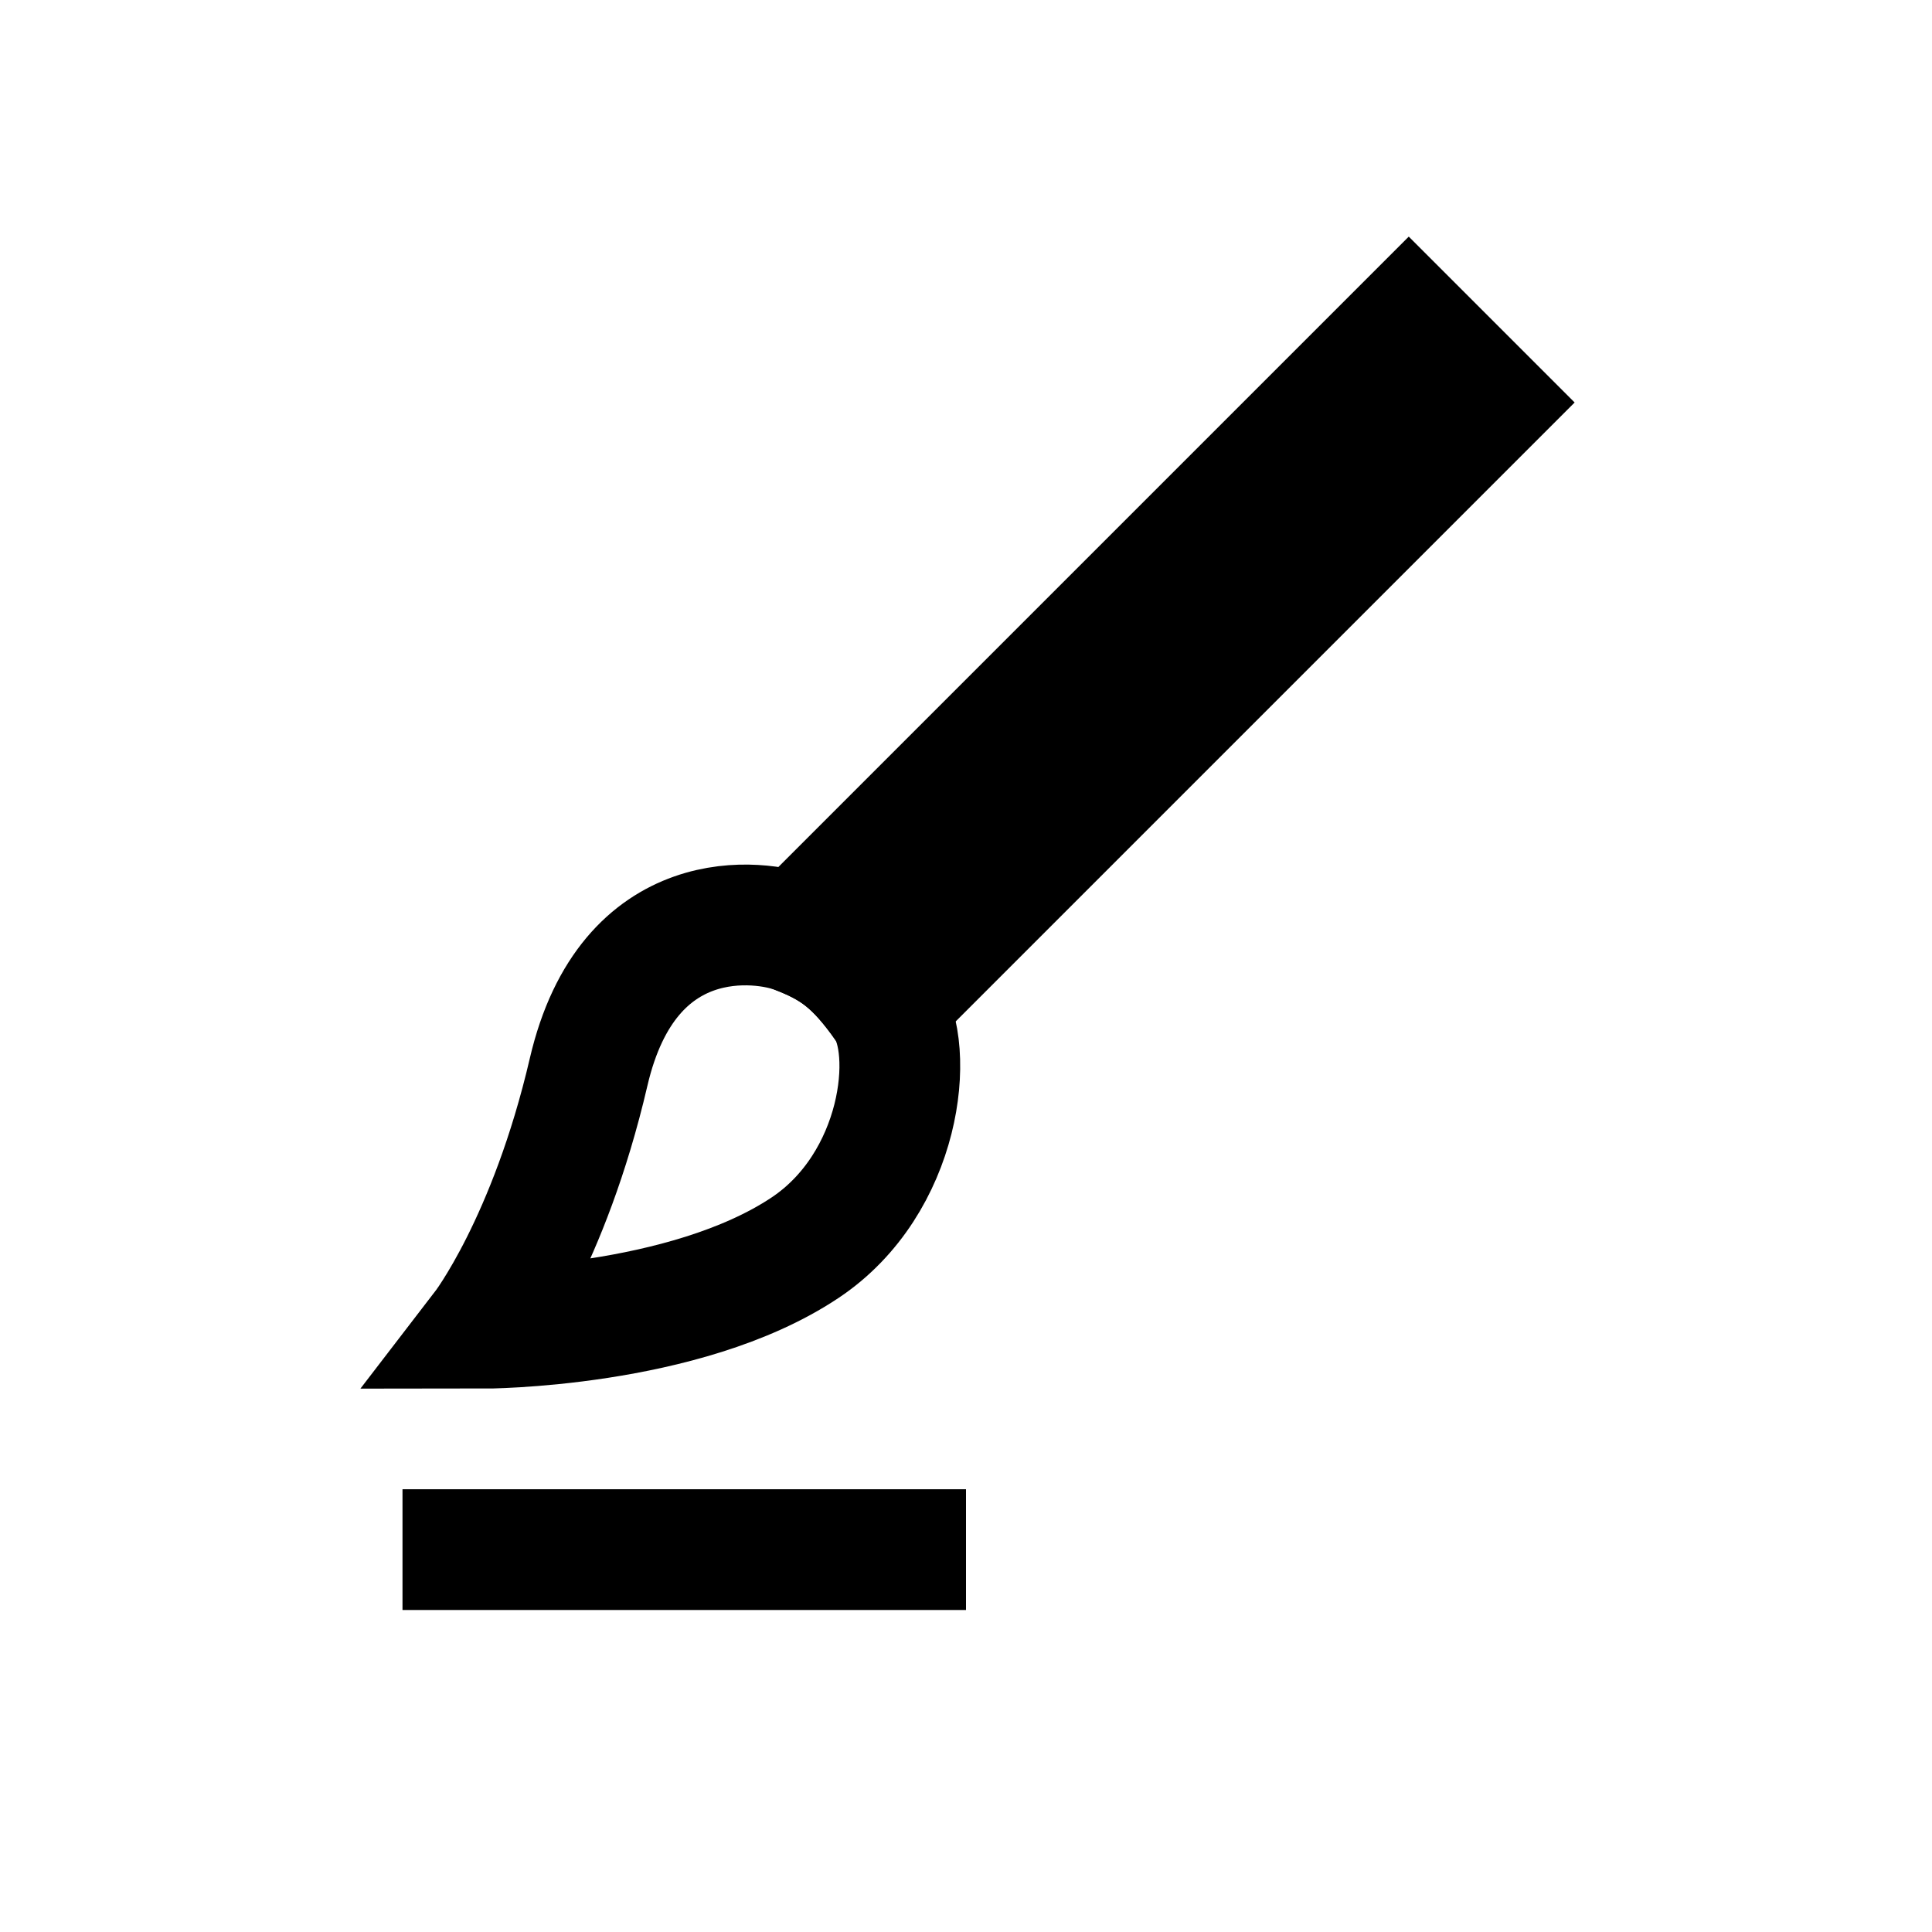
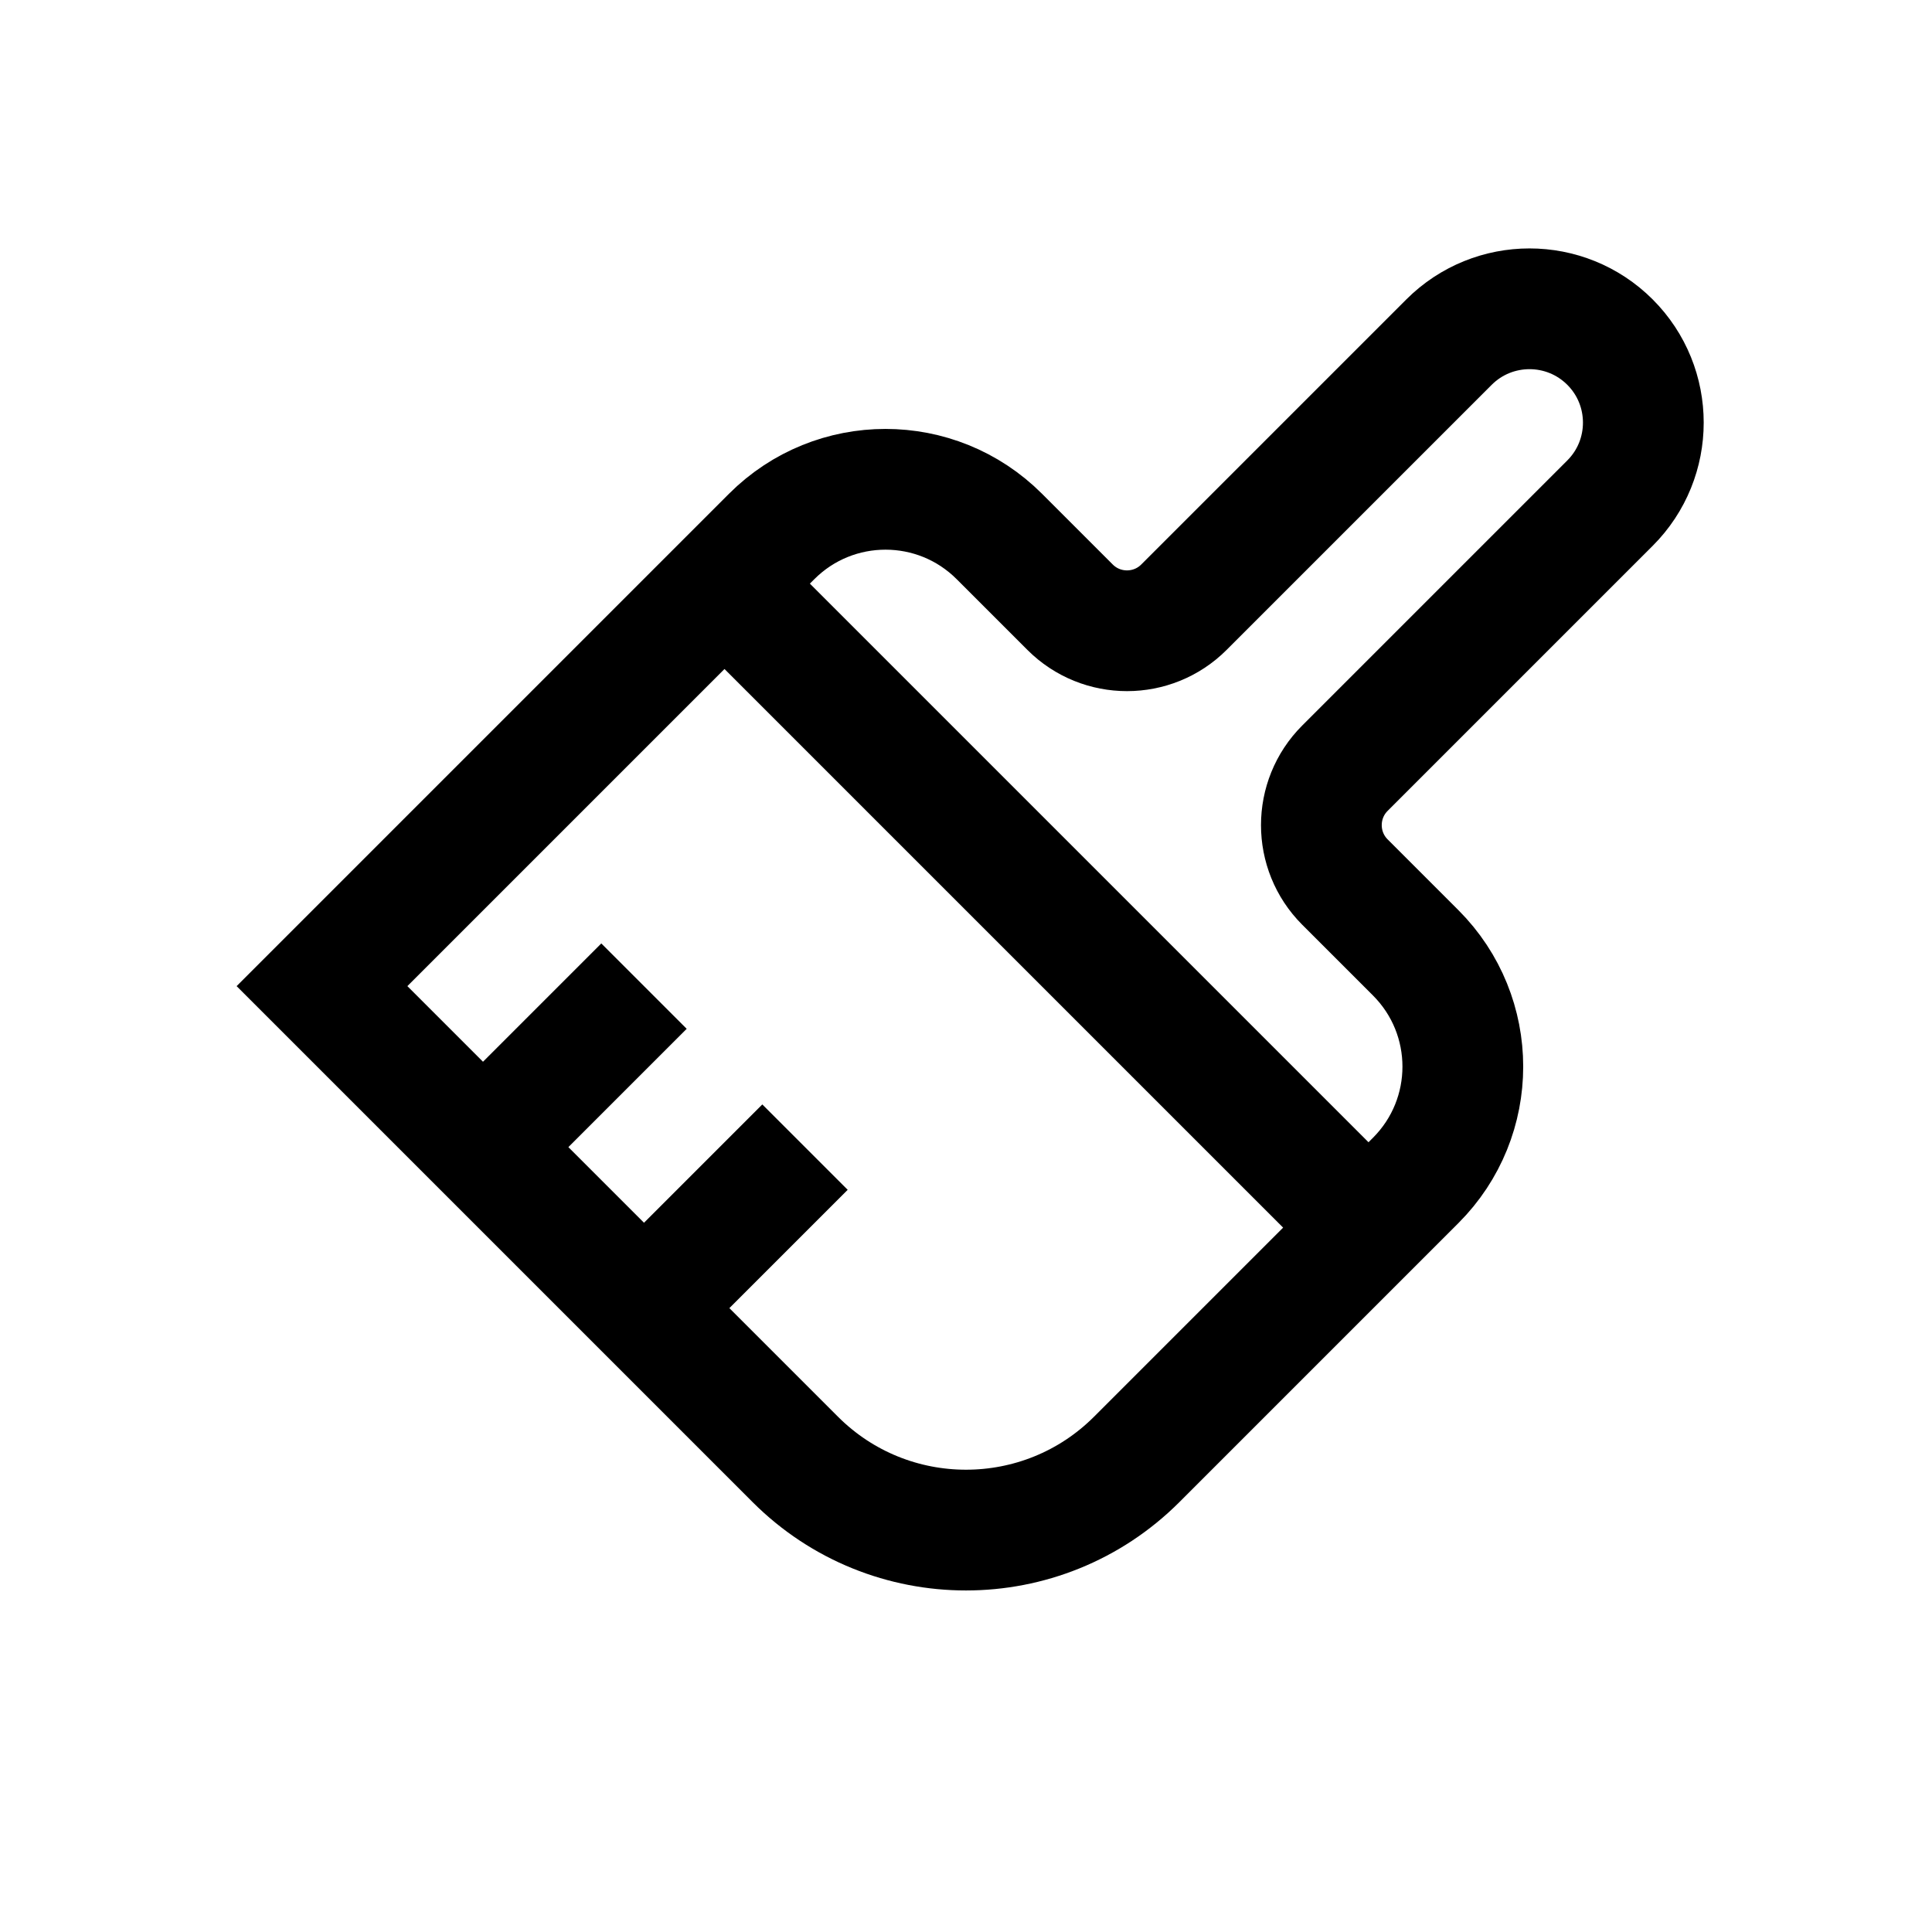
<svg xmlns="http://www.w3.org/2000/svg" viewBox="0 0 24 24" style="fill: none" stroke="currentColor" stroke-width="1.5">
-   <path d="M5 19.25H12" vector-effect="non-scaling-stroke" />
-   <path d="M10 15.5C11.2 14.7 11.379 13.039 11 12.5C10.621 11.961 10.357 11.775 9.902 11.598C9.448 11.42 7.805 11.198 7.312 13.317C6.819 15.435 6 16.5 6 16.5C6 16.5 8.5 16.5 10 15.5Z" vector-effect="non-scaling-stroke" />
-   <path d="M18.5 5L11 12.5C10.621 11.961 10.357 11.775 9.902 11.598L17.5 4L18.5 5Z" vector-effect="non-scaling-stroke" />
+   <path d="M17 15.25L17.586 14.664C18.367 13.883 18.367 12.617 17.586 11.836L16.707 10.957C16.317 10.567 16.317 9.933 16.707 9.543L20 6.25C20.552 5.698 20.552 4.802 20 4.25C19.448 3.698 18.552 3.698 18 4.25L14.707 7.543C14.317 7.933 13.683 7.933 13.293 7.543L12.414 6.664C11.633 5.883 10.367 5.883 9.586 6.664L9 7.25M17 15.25L14.121 18.129C12.95 19.3 11.05 19.3 9.879 18.129L8 16.25M17 15.25L9 7.25M9 7.25L4 12.25L6 14.25M6 14.25L8 12.25M6 14.25L8 16.25M8 16.25L10 14.25" vector-effect="non-scaling-stroke" />
</svg>
